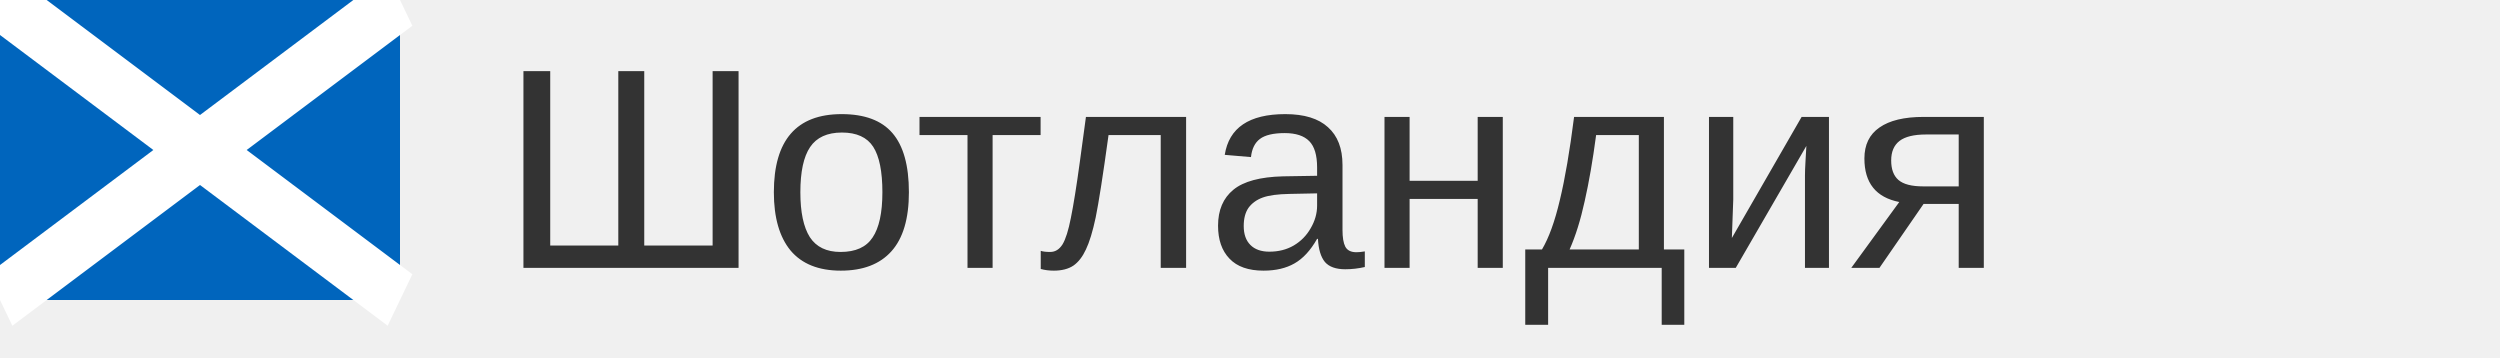
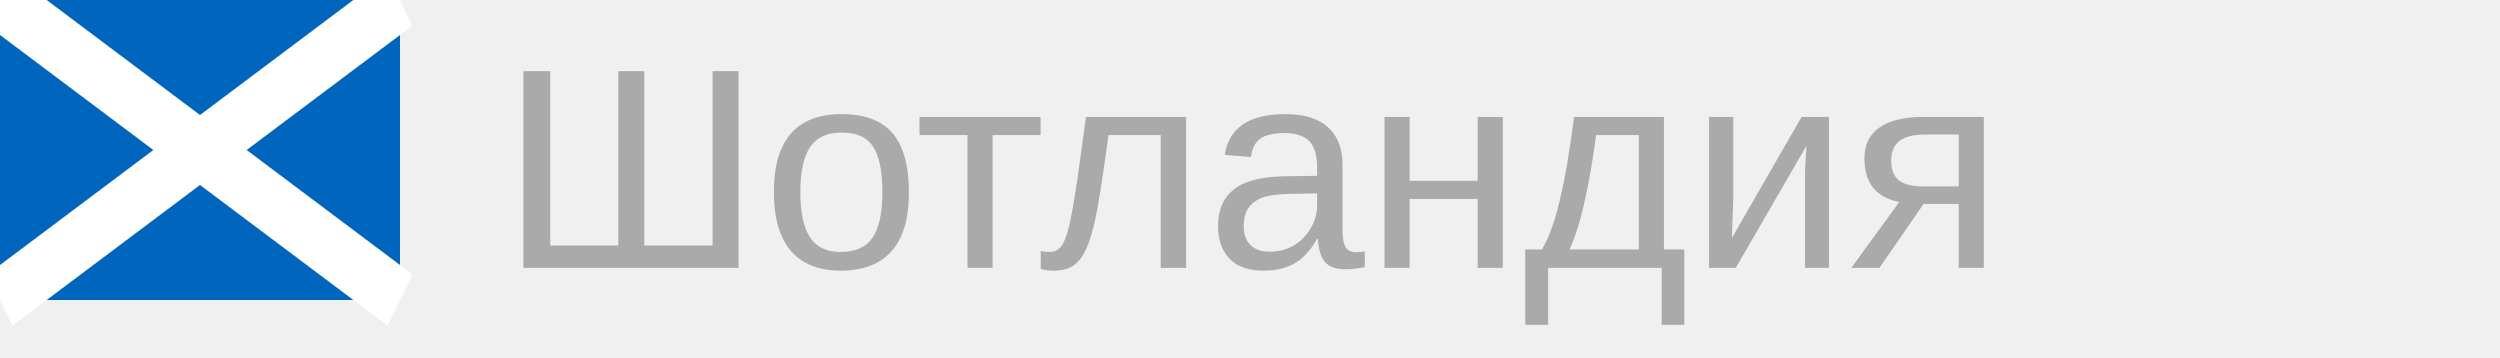
<svg xmlns="http://www.w3.org/2000/svg" width="140px" height="20px">
  <g transform="scale(0.035)">
    <path fill="#0065bd" d="M0 0h640v480H0z" />
    <path stroke="#fff" stroke-width=".6" d="M0 0l5 3M0 3l5-3" transform="scale(128 160)" />
  </g>
-   <text x="28" y="15" font-size="16px" font-family="arial" fill="#333">Шотландия</text>
+   <text x="28" y="15" font-size="16px" font-family="arial" fill="#aaa">Шотландия</text>
</svg>
